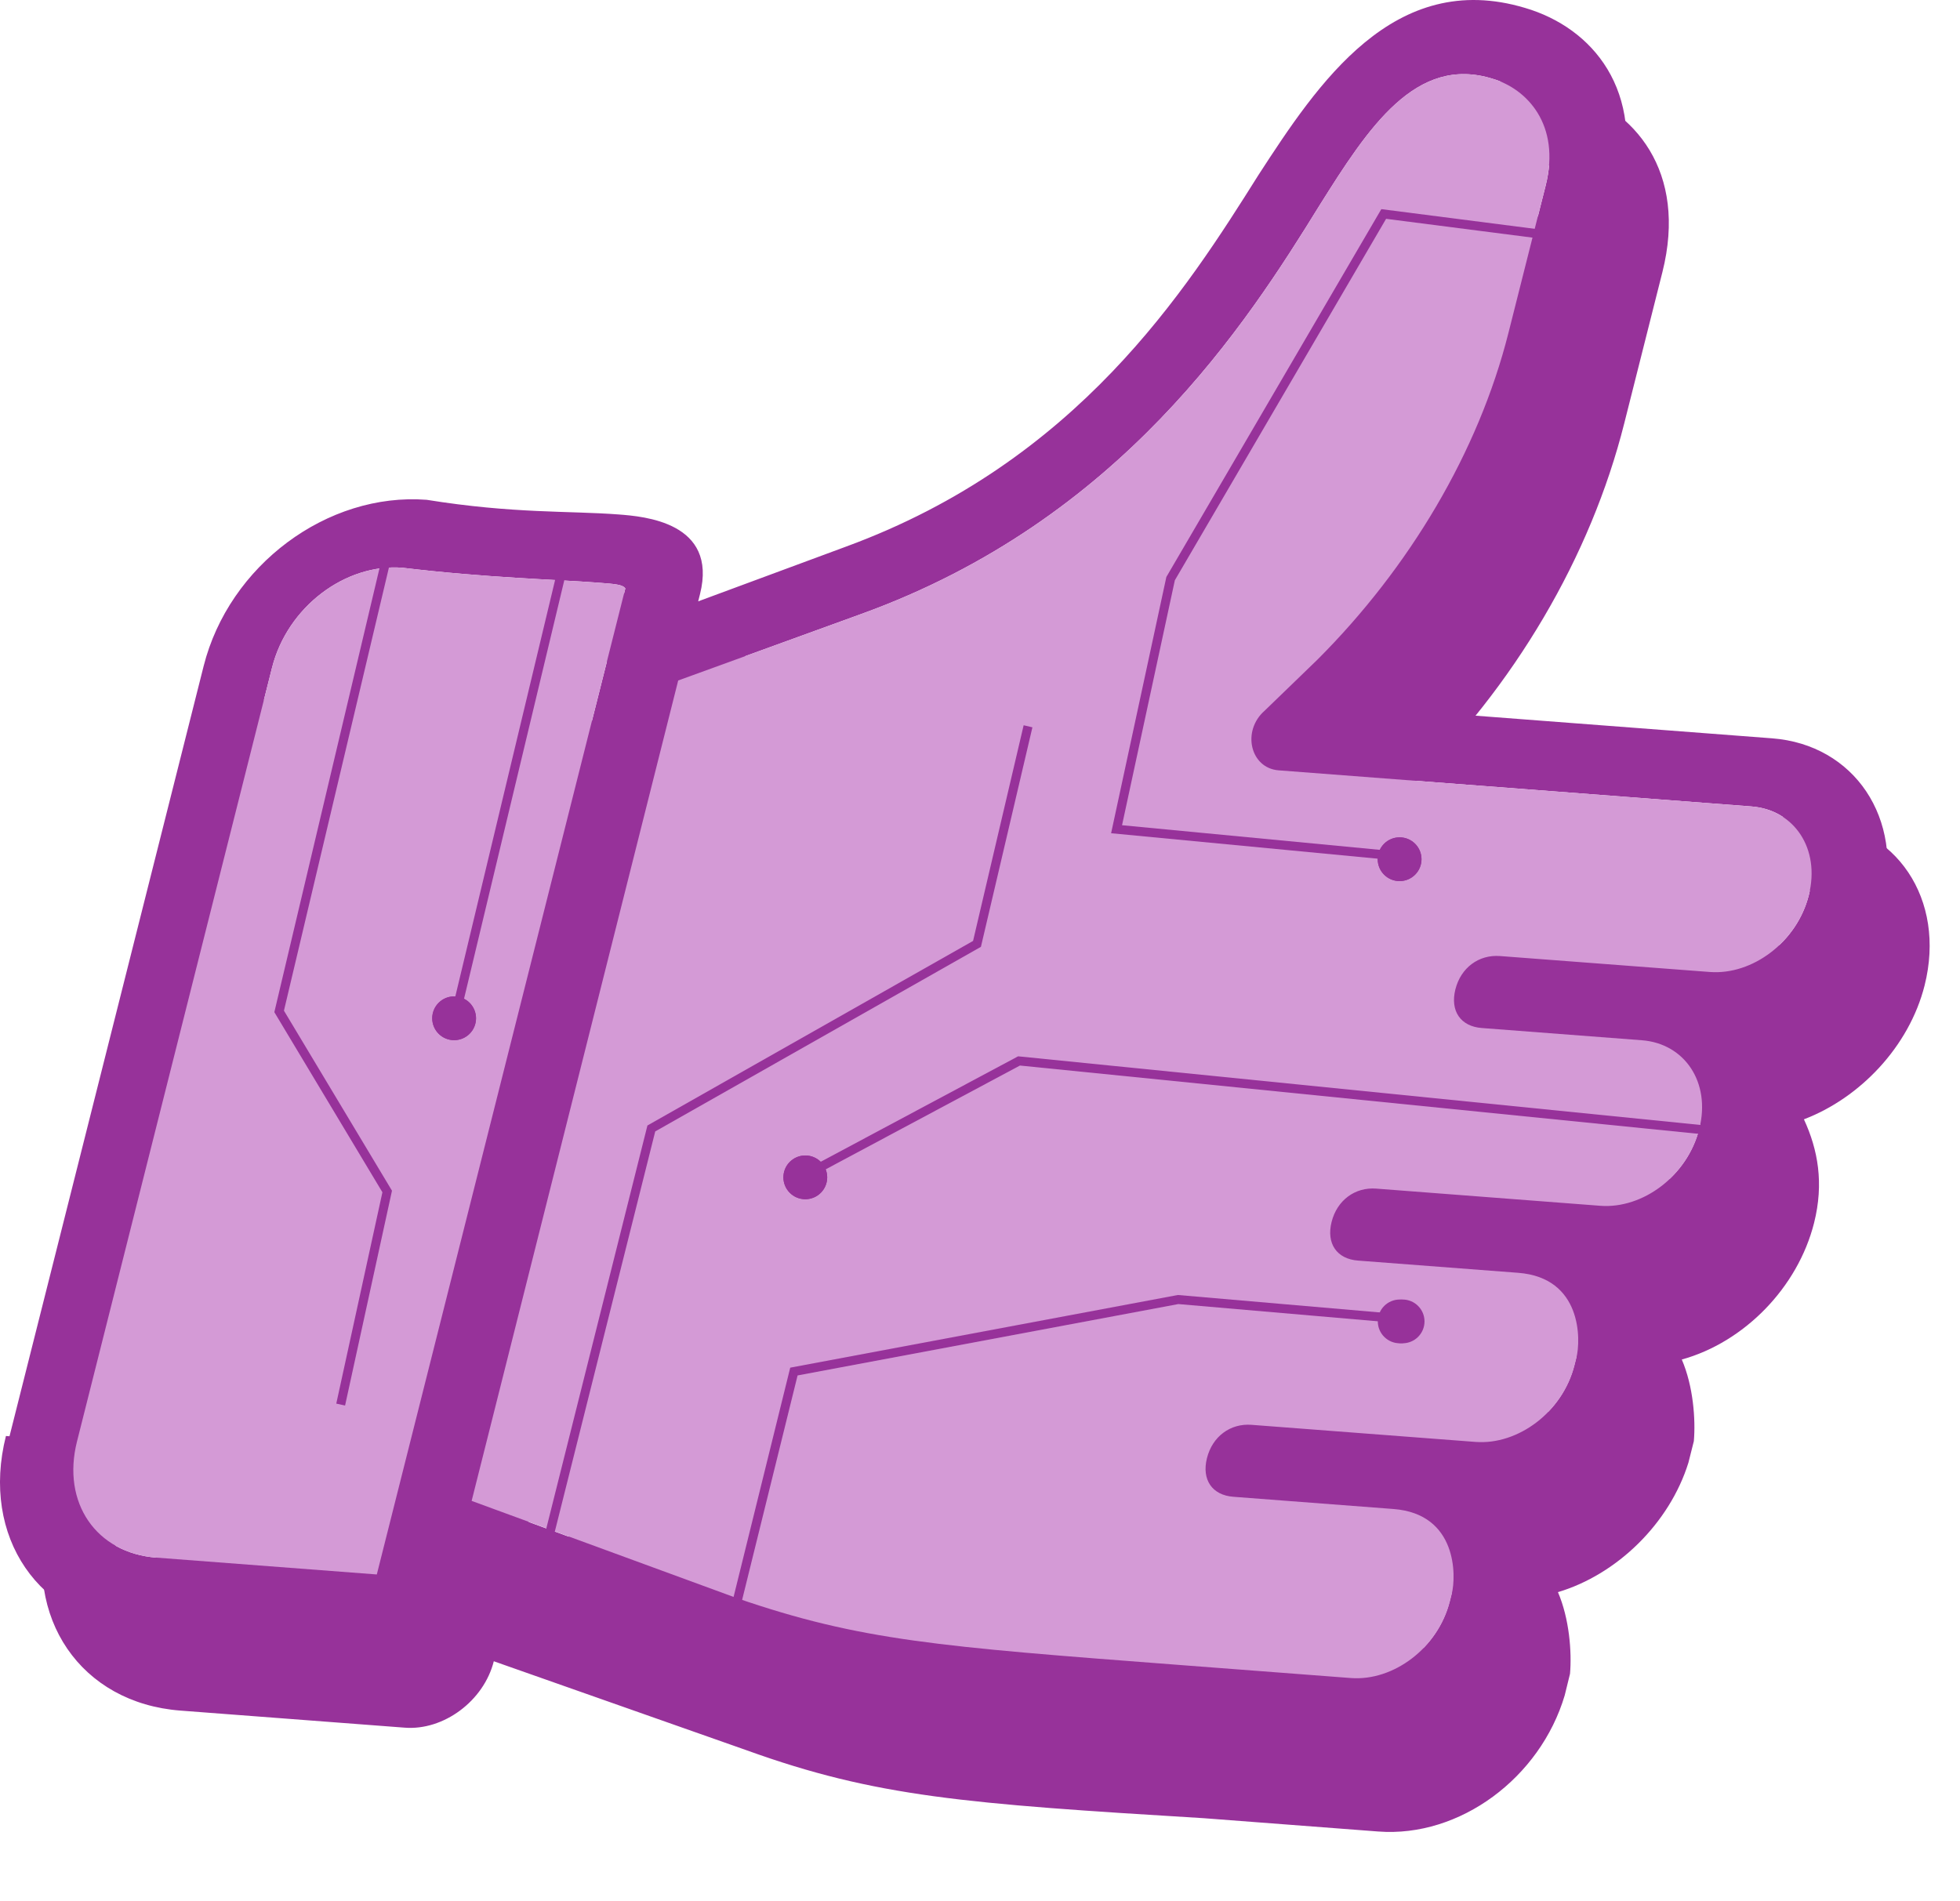
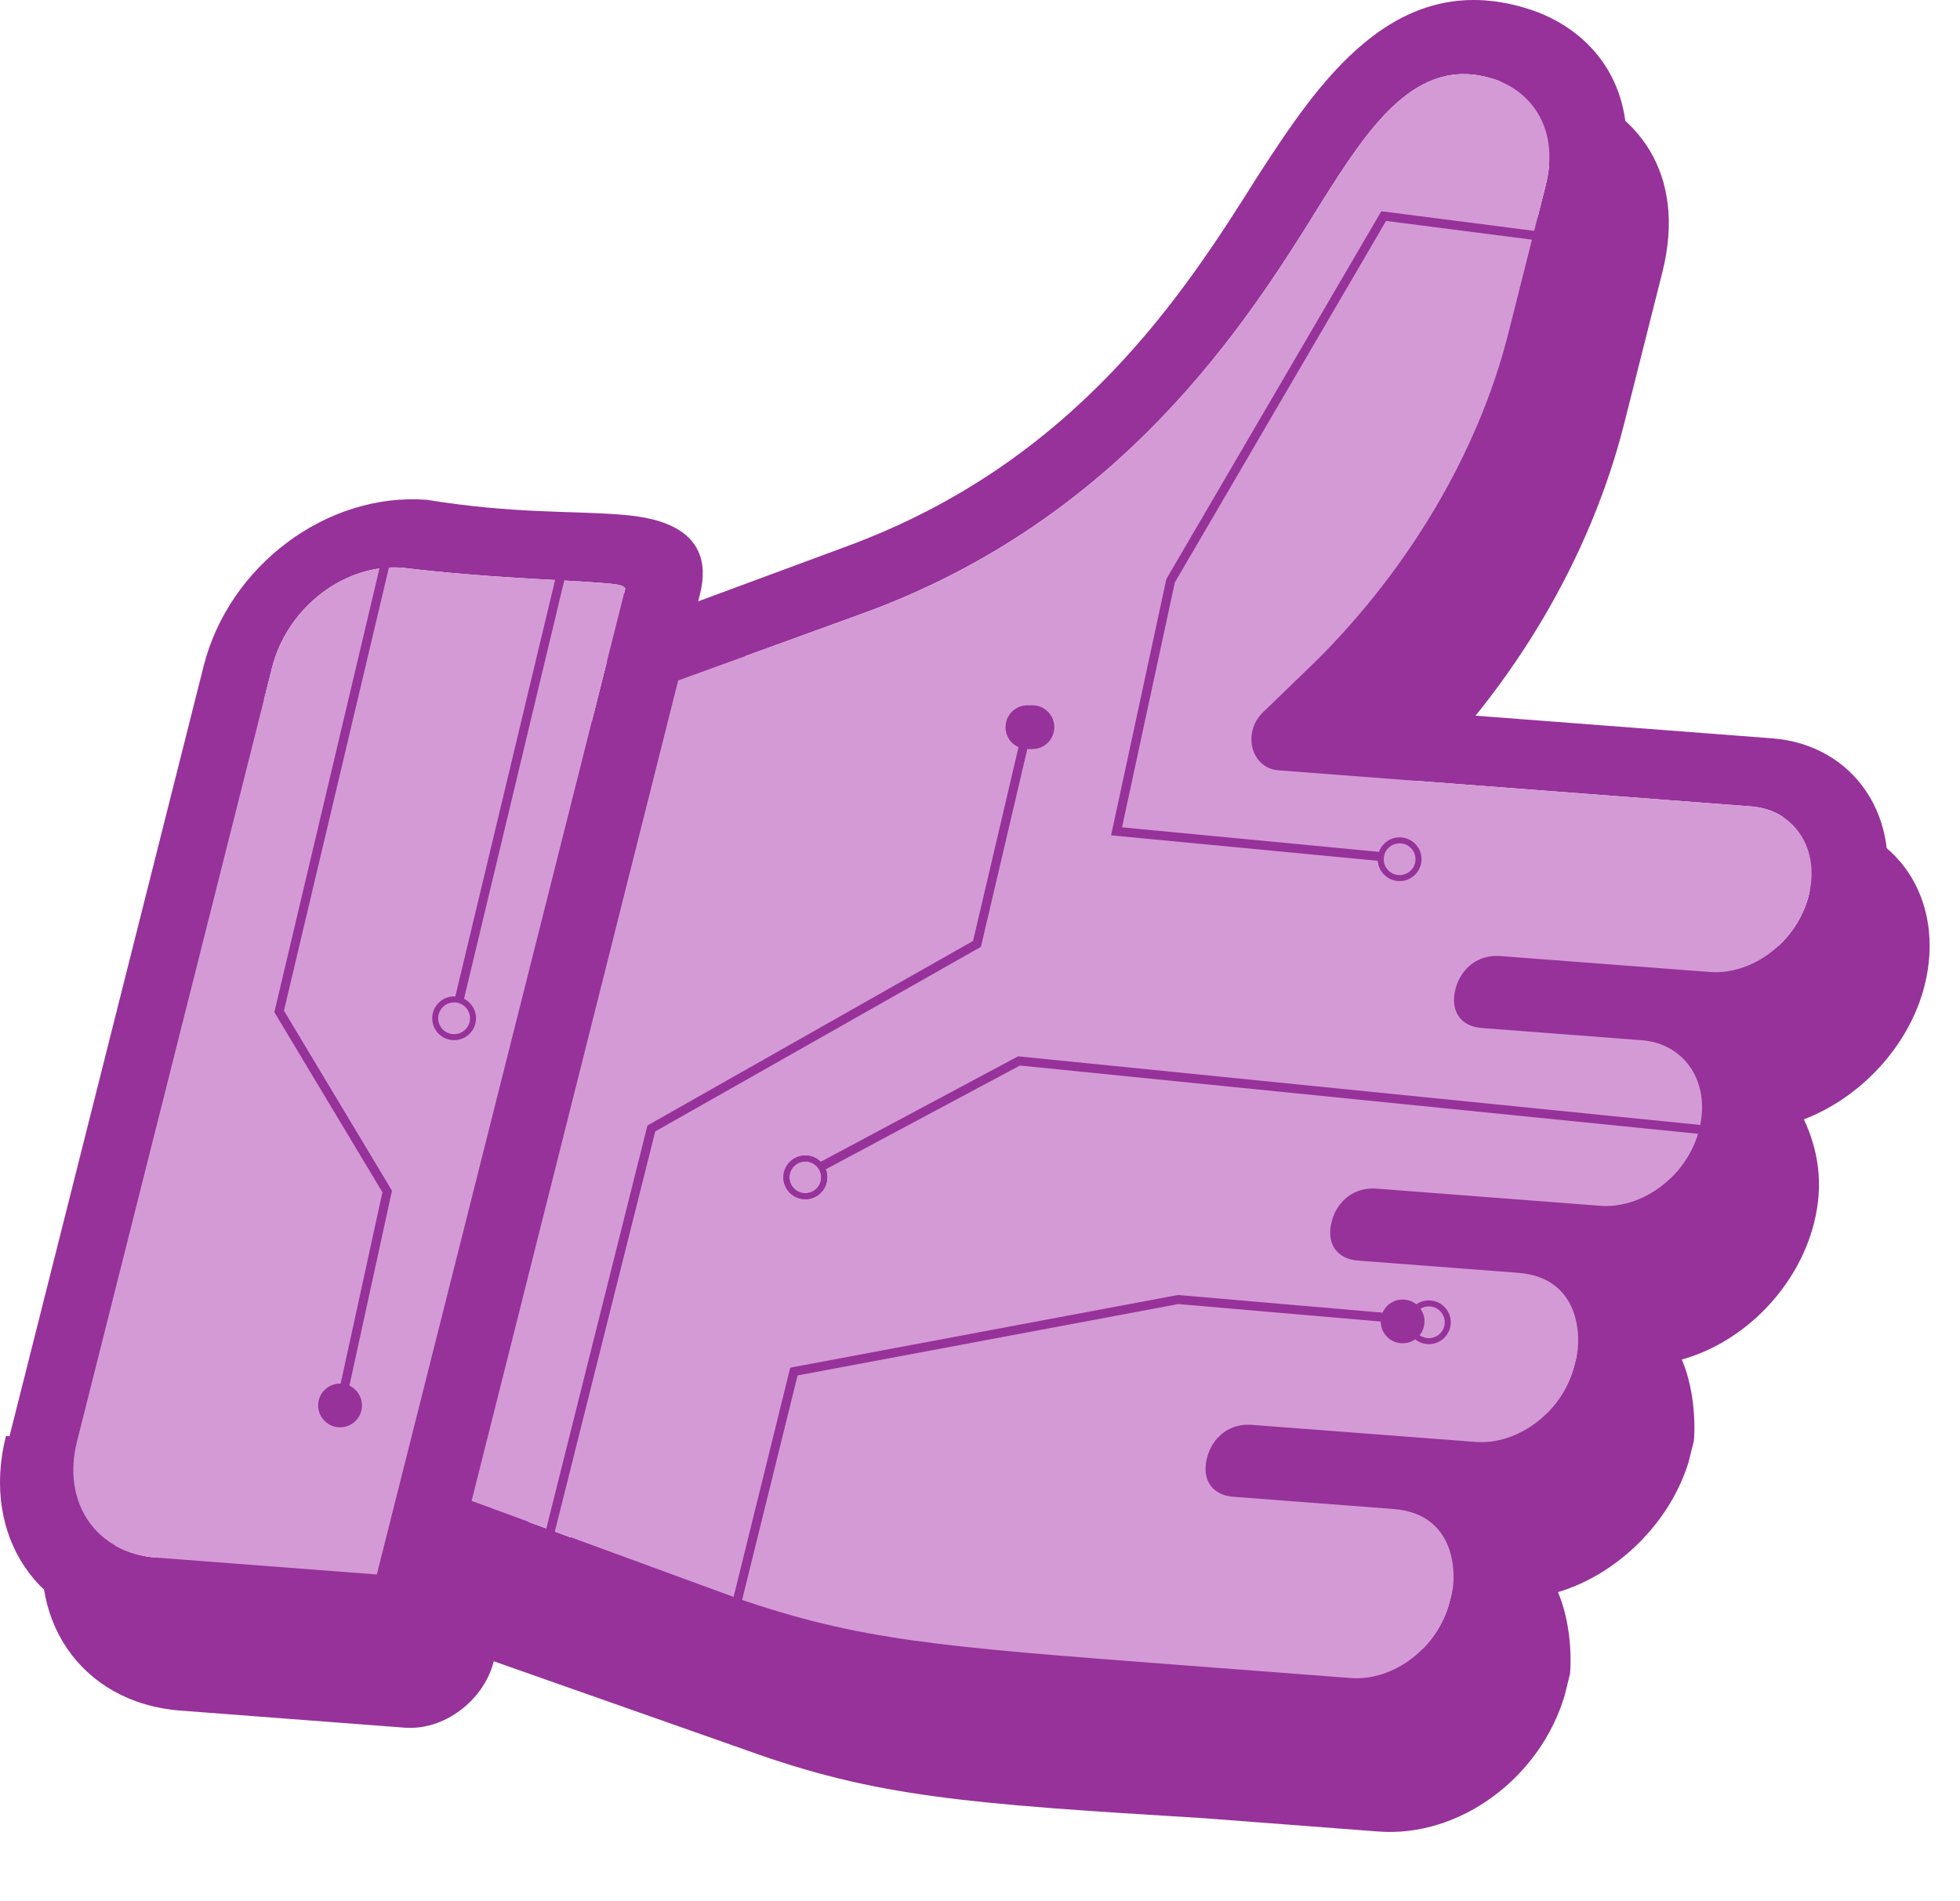
- <svg xmlns="http://www.w3.org/2000/svg" id="eyz443s9t7ch1" viewBox="0 0 100 97" shape-rendering="geometricPrecision" text-rendering="geometricPrecision">
-   <style>#eyz443s9t7ch18_to {animation: eyz443s9t7ch18_to__to 1000ms linear infinite normal forwards}@keyframes eyz443s9t7ch18_to__to { 0% {transform: translate(-30.4746px,-7.3507px);animation-timing-function: cubic-bezier(0.55,0.085,0.68,0.53)} 30% {transform: translate(-19.35505px,-13.2342px)} 50% {transform: translate(15.859px,-9.5836px)} 100% {transform: translate(15.859px,-9.5836px)} }#eyz443s9t7ch19_to {animation: eyz443s9t7ch19_to__to 1000ms linear infinite normal forwards}@keyframes eyz443s9t7ch19_to__to { 0% {transform: translate(-0.1475px,0px)} 20% {transform: translate(-0.1475px,0px);animation-timing-function: cubic-bezier(0.55,0.085,0.68,0.53)} 30% {transform: translate(-11.20163px,-1.381766px);animation-timing-function: cubic-bezier(0.55,0.085,0.68,0.53)} 50% {transform: translate(-30.96089px,2.625357px);animation-timing-function: cubic-bezier(0.55,0.085,0.68,0.53)} 70% {transform: translate(-34.13895px,15.75214px)} 100% {transform: translate(-34.13895px,15.75214px)} }#eyz443s9t7ch20_to {animation: eyz443s9t7ch20_to__to 1000ms linear infinite normal forwards}@keyframes eyz443s9t7ch20_to__to { 0% {transform: translate(-0.1529px,-23.5834px)} 10% {transform: translate(-0.1529px,-23.5834px);animation-timing-function: cubic-bezier(0.55,0.085,0.68,0.53)} 20% {transform: translate(-14.87225px,-25.8163px)} 30% {transform: translate(-11.82033px,-37.4195px)} 50% {transform: translate(-1.042549px,-56.48788px)} 60% {transform: translate(6.833519px,-55.24429px)} 100% {transform: translate(6.833519px,-55.24429px)} }#eyz443s9t7ch21_to {animation: eyz443s9t7ch21_to__to 1000ms linear infinite normal forwards}@keyframes eyz443s9t7ch21_to__to { 0% {transform: translate(-48.3917px,-15.4671px);animation-timing-function: cubic-bezier(0.55,0.085,0.68,0.53)} 50% {transform: translate(-42.7954px,-37.4195px)} 100% {transform: translate(-42.7954px,-37.4195px)} }</style>
-   <path id="eyz443s9t7ch2" d="M80.225,56.067C79.139,55.984,78.226,56.663,77.948,57.765C77.67,58.867,78.211,59.663,79.305,59.74L87.465,60.364C89.636,60.529,90.993,62.504,90.391,64.891C89.788,67.277,87.513,68.976,85.337,68.81L73.907,67.939C72.821,67.856,71.907,68.535,71.63,69.637C71.353,70.739,71.892,71.535,72.987,71.612L81.147,72.234C84.412,72.484,84.352,75.66,84.12,76.579L84.028,76.947C83.425,79.332,81.15,81.031,78.972,80.864L67.548,79.992C66.462,79.908,65.549,80.587,65.273,81.689C64.996,82.791,65.534,83.587,66.629,83.664L74.79,84.288C78.054,84.537,77.993,87.715,77.762,88.625L77.669,88.992C77.068,91.379,74.791,93.076,72.615,92.911L63.73,92.233C51.58,91.305,47.585,91.001,41.294,88.836L27.75,83.877L38.296,42.01L47.657,38.607C60.878,33.816,67.278,23.823,71.029,17.746C73.498,13.815,75.921,10.073,79.861,11.309C81.582,11.815,83.341,13.634,82.554,16.755L80.655,24.283C79.127,30.343,75.607,36.25,70.912,40.946L68.222,43.542C67.039,44.575,67.481,46.479,68.933,46.59L93.052,48.432C95.223,48.599,96.58,50.574,95.977,52.962C95.375,55.35,93.1,57.046,90.924,56.879L80.225,56.067Z" transform="matrix(1 0 0 1 -0.1021 -0.03656791)" fill="rgb(151,50,154)" stroke="none" stroke-width="1" />
-   <path id="eyz443s9t7ch3" d="M24.223,36.257C28.529,36.772,32.02,36.852,34.196,37.018C35.103,37.087,35.467,37.116,35.601,37.312L22.922,87.625L22.741,87.61L11.673,86.765C8.592,86.529,6.834,83.964,7.621,80.842L17.575,41.364C18.356,38.241,21.317,36.036,24.223,36.257Z" fill="rgb(151,50,154)" stroke="none" stroke-width="1" />
-   <path id="eyz443s9t7ch4" d="M21.37,84.47L34.05,34.152C33.914,33.956,33.552,33.927,32.645,33.858C30.474,33.691,26.977,33.611,22.671,33.096C19.769,32.876,16.809,35.081,16.024,38.204L6.074,77.688C5.287,80.805,7.045,83.38,10.126,83.611L21.19,84.455L21.37,84.47ZM82.869,21.604C81.159,28.397,77.269,35.023,71.891,40.23L92.566,41.809C96.736,42.127,99.304,45.875,98.193,50.286C97.406,53.403,94.899,56.023,92.037,57.114C92.754,58.666,93.064,60.375,92.555,62.4C91.722,65.705,88.985,68.49,85.806,69.371C86.39,70.726,86.516,72.419,86.421,73.535L86.143,74.637C85.174,77.746,82.487,80.347,79.487,81.24C80.07,82.596,80.198,84.29,80.103,85.405L79.832,86.507C78.585,90.709,74.488,93.772,70.317,93.454L61.431,92.776C49.234,92.032,44.7,91.692,38.096,89.31L25.194,84.767C24.685,86.788,22.635,88.315,20.642,88.155L9.201,87.284C4.123,86.895,1.151,82.551,2.447,77.411L2.629,77.425L12.533,38.129C13.829,32.987,18.836,29.253,23.914,29.64C28.355,30.353,31.168,30.195,33.708,30.388C34.977,30.485,38.786,30.776,37.86,34.448L37.767,34.815L45.311,32.023C57.125,27.686,62.656,18.937,66.36,13.047C69.376,8.411,73.26,2.531,79.962,4.54C83.404,5.551,86.11,8.752,84.815,13.892L82.869,21.604ZM65.993,76.836L77.418,77.708C79.589,77.875,81.871,76.176,82.473,73.791L82.565,73.424C82.797,72.505,82.857,69.328,79.593,69.078L71.432,68.456C70.347,68.372,69.804,67.583,70.076,66.481C70.347,65.379,71.264,64.7,72.352,64.783L83.777,65.656C85.948,65.821,88.23,64.124,88.831,61.736C89.432,59.348,88.082,57.374,85.906,57.209L77.757,56.586C76.672,56.503,76.129,55.713,76.401,54.611C76.672,53.509,77.589,52.83,78.677,52.912L89.376,53.726C91.547,53.892,93.829,52.194,94.43,49.809C95.031,47.423,93.681,45.446,91.505,45.279L67.385,43.441C65.934,43.33,65.486,41.425,66.674,40.393L69.365,37.792C74.059,33.095,77.58,27.188,79.107,21.128L81.007,13.601C81.793,10.483,80.034,8.66,78.314,8.155C74.379,6.918,71.951,10.663,69.481,14.591C65.733,20.669,59.333,30.661,46.11,35.452L36.748,38.856L26.203,80.722L39.739,85.686C46.034,87.854,50.024,88.154,62.174,89.082L71.059,89.76C73.23,89.925,75.512,88.228,76.113,85.842L76.207,85.474C76.437,84.558,76.498,81.38,73.234,81.137L65.068,80.507C63.983,80.424,63.44,79.634,63.711,78.532C63.983,77.43,64.905,76.752,65.993,76.836Z" fill="rgb(151,50,154)" stroke="none" stroke-width="1" />
-   <path id="eyz443s9t7ch5" d="M96.049,46.152C95.262,49.27,92.754,51.89,89.891,52.982C90.609,54.534,90.918,56.242,90.409,58.268C89.576,61.569,86.84,64.354,83.661,65.228C84.245,66.584,84.371,68.278,84.276,69.393L84.004,70.495C83.036,73.602,80.341,76.203,77.35,77.096C77.933,78.451,78.059,80.145,77.964,81.261L77.677,82.368C76.43,86.578,72.333,89.635,68.162,89.316L59.275,88.638C47.079,87.893,42.547,87.547,35.939,85.171L23.035,80.631C22.526,82.649,20.477,84.178,18.484,84.019L7.057,83.146C1.979,82.759,-0.993,78.415,0.303,73.272L0.485,73.286L10.389,33.99C11.684,28.851,16.692,25.115,21.77,25.503C26.21,26.217,29.024,26.057,31.564,26.251C32.833,26.349,36.639,26.639,35.714,30.317L35.622,30.684L43.166,27.891C54.981,23.554,60.513,14.803,64.216,8.915C67.23,4.275,71.113,-1.604,77.812,0.405C81.254,1.417,83.961,4.619,82.665,9.757L80.722,17.469C79.01,24.264,75.122,30.888,69.744,36.095L90.419,37.674C94.592,37.994,97.159,41.746,96.049,46.152ZM92.286,45.679C92.887,43.291,91.537,41.316,89.359,41.15L65.24,39.307C63.79,39.196,63.341,37.292,64.529,36.261L67.219,33.658C71.913,28.965,75.434,23.055,76.962,16.996L78.861,9.467C79.648,6.35,77.888,4.528,76.167,4.023C72.232,2.785,69.805,6.53,67.337,10.459C63.585,16.535,57.191,26.527,43.962,31.322L34.6,34.722L24.051,76.589L37.588,81.552C43.883,83.721,47.873,84.023,60.023,84.95L68.908,85.628C71.079,85.795,73.361,84.097,73.963,81.708L74.056,81.341C74.286,80.425,74.349,77.246,71.083,77.004L62.924,76.38C61.839,76.298,61.296,75.507,61.567,74.405C61.839,73.303,62.756,72.624,63.844,72.709L75.269,73.58C77.439,73.747,79.721,72.048,80.322,69.663L80.415,69.296C80.647,68.378,80.708,65.2,77.443,64.952L69.283,64.328C68.198,64.244,67.655,63.455,67.926,62.353C68.198,61.251,69.13,60.567,70.215,60.65L81.64,61.522C83.81,61.689,86.092,59.991,86.693,57.604C87.294,55.217,85.945,53.241,83.768,53.076L75.608,52.452C74.522,52.369,73.98,51.579,74.251,50.477C74.522,49.375,75.44,48.696,76.528,48.779L87.228,49.592C89.408,49.763,91.683,48.065,92.286,45.679ZM19.225,80.338L31.905,30.026C31.769,29.828,31.408,29.799,30.499,29.73C28.328,29.565,24.832,29.486,20.526,28.969C17.624,28.748,14.664,30.956,13.878,34.076L3.928,73.554C3.143,76.672,4.9,79.247,7.981,79.479L19.044,80.324L19.225,80.338Z" fill="rgb(151,50,154)" stroke="none" stroke-width="1" />
-   <path id="eyz443s9t7ch6" d="M89.359,41.15C91.53,41.316,92.887,43.291,92.286,45.679C91.685,48.067,89.408,49.763,87.232,49.596L76.532,48.783C75.447,48.7,74.533,49.38,74.255,50.481C73.977,51.583,74.519,52.379,75.612,52.456L83.772,53.08C85.943,53.245,87.3,55.22,86.698,57.608C86.095,59.996,83.82,61.693,81.644,61.526L70.215,60.65C69.13,60.567,68.217,61.246,67.939,62.348C67.66,63.45,68.202,64.245,69.295,64.323L77.456,64.946C80.72,65.194,80.659,68.373,80.427,69.29L80.335,69.657C79.734,72.043,77.457,73.741,75.281,73.575L63.856,72.703C62.771,72.619,61.858,73.298,61.58,74.4C61.302,75.502,61.843,76.298,62.936,76.375L71.096,76.998C74.361,77.248,74.299,80.426,74.068,81.336L73.976,81.703C73.373,84.091,71.097,85.789,68.921,85.623L60.036,84.945C47.885,84.018,43.891,83.713,37.6,81.547L24.063,76.584L34.602,34.722L43.963,31.322C57.191,26.527,63.585,16.536,67.335,10.459C69.803,6.529,72.226,2.785,76.164,4.023C77.886,4.528,79.645,6.347,78.859,9.467L76.959,16.996C75.431,23.055,71.911,28.965,67.217,33.658L64.526,36.261C63.343,37.292,63.787,39.196,65.237,39.307L89.359,41.15Z" fill="rgb(212,154,214)" stroke="none" stroke-width="1" />
-   <path id="eyz443s9t7ch7" d="M31.904,30.026L19.225,80.338L19.044,80.324L7.98,79.479C4.899,79.244,3.142,76.676,3.928,73.554L13.877,34.076C14.664,30.958,17.624,28.748,20.524,28.968C24.831,29.486,28.321,29.565,30.497,29.73C31.413,29.799,31.77,29.828,31.904,30.026Z" fill="rgb(212,154,214)" stroke="none" stroke-width="1" />
-   <path id="eyz443s9t7ch8" d="M19.532,28.278L19.979,28.384L14.487,51.57L19.999,60.756L17.606,71.718L17.157,71.62L19.511,60.836L13.997,51.646L19.532,28.278Z" clip-rule="evenodd" fill="rgb(151,50,154)" fill-rule="evenodd" stroke="none" stroke-width="1" />
-   <path id="eyz443s9t7ch9" d="M23.207,50.942L28.49,28.89L28.937,28.997L23.654,51.049L23.207,50.942Z" clip-rule="evenodd" fill="rgb(151,50,154)" fill-rule="evenodd" stroke="none" stroke-width="1" />
-   <path id="eyz443s9t7ch10" d="M52.674,37.112L50.047,48.313L33.43,57.732L28.094,78.999L27.648,78.887L33.032,57.429L49.646,48.012L52.227,37.007L52.674,37.112Z" clip-rule="evenodd" fill="rgb(151,50,154)" fill-rule="evenodd" stroke="none" stroke-width="1" />
-   <path id="eyz443s9t7ch11" d="M70.476,10.779L78.973,11.87L78.914,12.326L70.719,11.273L59.941,29.717L57.247,42.215L70.619,43.493L70.576,43.95L56.689,42.624L59.508,29.548L70.476,10.779Z" transform="matrix(1 0 0 1 0 -0.10765)" clip-rule="evenodd" fill="rgb(151,50,154)" fill-rule="evenodd" stroke="none" stroke-width="1" />
-   <path id="eyz443s9t7ch12" d="M51.944,53.899L88.538,57.581L88.492,58.039L52.038,54.37L42.069,59.697L41.852,59.292L51.944,53.899Z" clip-rule="evenodd" fill="rgb(151,50,154)" fill-rule="evenodd" stroke="none" stroke-width="1" />
-   <path id="eyz443s9t7ch13" d="M60.096,66.078L72.531,67.153L72.492,67.61L60.119,66.541L40.693,70.183L37.512,83.057L37.066,82.947L40.318,69.786L60.096,66.078Z" clip-rule="evenodd" fill="rgb(151,50,154)" fill-rule="evenodd" stroke="none" stroke-width="1" />
-   <path id="eyz443s9t7ch14" d="M72.679,67.426C72.679,68.042,72.178,68.542,71.561,68.542C70.944,68.542,70.444,68.042,70.444,67.426C70.444,66.809,70.944,66.309,71.561,66.309C72.178,66.309,72.679,66.809,72.679,67.426Z" fill="rgb(151,50,154)" stroke="none" stroke-width="1" />
-   <path id="eyz443s9t7ch15" d="M23.17,52.769C23.618,52.769,23.981,52.406,23.981,51.959C23.981,51.511,23.618,51.148,23.17,51.148C22.721,51.148,22.358,51.511,22.358,51.959C22.358,52.406,22.721,52.769,23.17,52.769ZM23.17,53.075C23.787,53.075,24.287,52.575,24.287,51.959C24.287,51.342,23.787,50.842,23.17,50.842C22.552,50.842,22.052,51.342,22.052,51.959C22.052,52.575,22.552,53.075,23.17,53.075Z" clip-rule="evenodd" fill="rgb(151,50,154)" fill-rule="evenodd" stroke="none" stroke-width="1" />
-   <path id="eyz443s9t7ch16" d="M41.087,60.885C41.535,60.885,41.898,60.522,41.898,60.075C41.898,59.628,41.535,59.265,41.087,59.265C40.638,59.265,40.276,59.628,40.276,60.075C40.276,60.522,40.638,60.885,41.087,60.885ZM41.087,61.191C41.704,61.191,42.204,60.692,42.204,60.075C42.204,59.459,41.704,58.959,41.087,58.959C40.469,58.959,39.969,59.459,39.969,60.075C39.969,60.692,40.469,61.191,41.087,61.191Z" clip-rule="evenodd" fill="rgb(151,50,154)" fill-rule="evenodd" stroke="none" stroke-width="1" />
-   <path id="eyz443s9t7ch17" d="M71.408,44.653C71.857,44.653,72.219,44.289,72.219,43.842C72.219,43.395,71.857,43.032,71.408,43.032C70.96,43.032,70.597,43.395,70.597,43.842C70.597,44.289,70.96,44.653,71.408,44.653ZM71.408,44.959C72.025,44.959,72.526,44.459,72.526,43.842C72.526,43.226,72.025,42.726,71.408,42.726C70.791,42.726,70.291,43.226,70.291,43.842C70.291,44.459,70.791,44.959,71.408,44.959Z" clip-rule="evenodd" fill="rgb(151,50,154)" fill-rule="evenodd" stroke="none" stroke-width="1" />
-   <g id="eyz443s9t7ch18_to" transform="translate(-30.4746,-7.3507)">
-     <path id="eyz443s9t7ch18" d="M72.679,67.426C72.679,68.042,72.178,68.542,71.561,68.542C70.944,68.542,70.444,68.042,70.444,67.426C70.444,66.809,70.944,66.309,71.561,66.309C72.178,66.309,72.679,66.809,72.679,67.426Z" transform="translate(0,0)" fill="rgb(151,50,154)" stroke="none" stroke-width="1" />
+ <svg xmlns="http://www.w3.org/2000/svg" id="ekpu3k1lkd0s1" viewBox="0 0 100 97" shape-rendering="geometricPrecision" text-rendering="geometricPrecision">
+   <style>#ekpu3k1lkd0s14_to {animation: ekpu3k1lkd0s14_to__to 3000ms linear infinite normal forwards}@keyframes ekpu3k1lkd0s14_to__to { 0% {transform: translate(71.56175px,67.42575px)} 16.667% {transform: translate(59.36276px,66.0778px)} 43.333% {transform: translate(40.1611px,70.60175px)} 76.667% {transform: translate(38.18385px,80.338px)} 100% {transform: translate(38.18385px,80.50574px)} }#ekpu3k1lkd0s15_to {animation: ekpu3k1lkd0s15_to__to 3000ms linear infinite normal forwards}@keyframes ekpu3k1lkd0s15_to__to { 0% {transform: translate(52.41915px,37.10415px)} 33.333% {transform: translate(50px,47.68906px)} 63.333% {transform: translate(33.02175px,57.84225px)} 100% {transform: translate(27.81975px,77.88275px)} }#ekpu3k1lkd0s16_to {animation: ekpu3k1lkd0s16_to__to 3000ms linear infinite normal forwards}@keyframes ekpu3k1lkd0s16_to__to { 0% {transform: translate(17.3498px,71.71365px);animation-timing-function: cubic-bezier(0.42,0,0.58,1)} 33.333% {transform: translate(19.999px,60.07515px)} 63.333% {transform: translate(13.9971px,51.95865px)} 100% {transform: translate(19.999px,29.39425px)} }</style>
+   <path id="ekpu3k1lkd0s2" d="M80.224,56.067C79.139,55.984,78.226,56.663,77.948,57.765C77.67,58.867,78.211,59.663,79.304,59.74L87.465,60.364C89.636,60.529,90.992,62.504,90.39,64.891C89.788,67.277,87.512,68.976,85.336,68.81L73.906,67.939C72.821,67.856,71.906,68.535,71.63,69.637C71.353,70.739,71.891,71.535,72.986,71.612L81.147,72.234C84.411,72.484,84.351,75.66,84.119,76.579L84.027,76.947C83.425,79.332,81.15,81.031,78.972,80.864L67.547,79.992C66.462,79.908,65.549,80.587,65.272,81.689C64.995,82.791,65.534,83.587,66.629,83.664L74.789,84.288C78.054,84.537,77.993,87.715,77.762,88.625L77.668,88.992C77.067,91.379,74.791,93.076,72.615,92.911L63.73,92.233C51.579,91.305,47.585,91.001,41.294,88.836L27.75,83.877L38.296,42.01L47.657,38.607C60.878,33.815,67.277,23.823,71.029,17.746C73.498,13.815,75.921,10.073,79.861,11.309C81.581,11.815,83.341,13.634,82.554,16.755L80.654,24.283C79.127,30.343,75.606,36.25,70.912,40.946L68.222,43.542C67.038,44.575,67.481,46.479,68.933,46.59L93.052,48.432C95.222,48.599,96.579,50.574,95.977,52.962C95.374,55.35,93.099,57.046,90.923,56.879L80.224,56.067Z" fill="rgb(151,50,154)" stroke="none" stroke-width="1" />
+   <path id="ekpu3k1lkd0s3" d="M24.223,36.257C28.529,36.772,32.02,36.852,34.196,37.018C35.103,37.087,35.467,37.116,35.601,37.312L22.922,87.625L22.741,87.61L11.673,86.765C8.592,86.529,6.834,83.964,7.621,80.842L17.575,41.364C18.356,38.241,21.317,36.036,24.223,36.257Z" fill="rgb(151,50,154)" stroke="none" stroke-width="1" />
+   <path id="ekpu3k1lkd0s4" d="M21.37,84.47L34.05,34.152C33.914,33.956,33.552,33.927,32.644,33.858C30.473,33.691,26.977,33.611,22.671,33.096C19.769,32.876,16.809,35.081,16.023,38.204L6.073,77.688C5.286,80.805,7.045,83.38,10.126,83.611L21.189,84.455L21.37,84.47ZM82.869,21.604C81.158,28.397,77.268,35.023,71.89,40.23L92.565,41.809C96.736,42.127,99.304,45.875,98.193,50.286C97.406,53.403,94.899,56.023,92.036,57.114C92.754,58.666,93.063,60.375,92.554,62.4C91.721,65.705,88.985,68.49,85.806,69.371C86.389,70.726,86.516,72.419,86.421,73.535L86.142,74.637C85.174,77.746,82.486,80.347,79.487,81.24C80.07,82.596,80.198,84.29,80.103,85.405L79.831,86.507C78.584,90.709,74.487,93.772,70.317,93.454L61.43,92.776C49.234,92.032,44.7,91.692,38.095,89.31L25.193,84.767C24.684,86.788,22.634,88.315,20.641,88.155L9.2,87.284C4.122,86.895,1.151,82.551,2.447,77.411L2.628,77.425L12.532,38.129C13.828,32.987,18.835,29.253,23.914,29.64C28.354,30.353,31.168,30.195,33.708,30.388C34.976,30.485,38.786,30.776,37.859,34.448L37.767,34.815L45.31,32.023C57.124,27.686,62.655,18.937,66.359,13.047C69.375,8.411,73.259,2.531,79.961,4.54C83.403,5.551,86.11,8.752,84.814,13.892L82.869,21.604ZM65.993,76.836L77.418,77.708C79.588,77.875,81.87,76.176,82.473,73.791L82.565,73.424C82.797,72.505,82.857,69.328,79.592,69.078L71.432,68.456C70.347,68.372,69.804,67.583,70.075,66.481C70.347,65.379,71.264,64.7,72.352,64.783L83.776,65.656C85.947,65.821,88.229,64.124,88.83,61.736C89.431,59.348,88.081,57.374,85.905,57.209L77.757,56.586C76.671,56.503,76.129,55.713,76.4,54.611C76.671,53.509,77.589,52.83,78.677,52.912L89.376,53.726C91.546,53.892,93.828,52.194,94.429,49.809C95.03,47.423,93.68,45.446,91.504,45.279L67.385,43.441C65.933,43.33,65.486,41.425,66.674,40.393L69.364,37.792C74.058,33.095,77.579,27.188,79.107,21.128L81.006,13.601C81.793,10.483,80.033,8.66,78.313,8.155C74.379,6.918,71.95,10.663,69.481,14.591C65.732,20.669,59.333,30.661,46.109,35.452L36.748,38.856L26.202,80.722L39.738,85.686C46.033,87.854,50.023,88.154,62.174,89.082L71.059,89.76C73.23,89.925,75.511,88.228,76.112,85.842L76.206,85.474C76.437,84.558,76.498,81.38,73.234,81.137L65.068,80.507C63.982,80.424,63.44,79.634,63.711,78.532C63.982,77.43,64.905,76.752,65.993,76.836Z" fill="rgb(151,50,154)" stroke="none" stroke-width="1" />
+   <path id="ekpu3k1lkd0s5" d="M96.049,46.152C95.262,49.27,92.754,51.89,89.891,52.982C90.609,54.534,90.918,56.242,90.409,58.268C89.576,61.569,86.84,64.354,83.661,65.228C84.245,66.584,84.371,68.278,84.276,69.393L84.004,70.495C83.036,73.602,80.341,76.203,77.35,77.096C77.933,78.451,78.059,80.145,77.964,81.261L77.677,82.368C76.43,86.578,72.333,89.635,68.162,89.316L59.275,88.638C47.079,87.893,42.547,87.547,35.939,85.171L23.035,80.631C22.526,82.649,20.477,84.178,18.484,84.019L7.057,83.146C1.979,82.759,-0.993,78.415,0.303,73.272L0.485,73.286L10.389,33.99C11.684,28.851,16.692,25.115,21.77,25.503C26.21,26.217,29.024,26.057,31.564,26.251C32.833,26.349,36.639,26.639,35.714,30.317L35.622,30.684L43.166,27.891C54.981,23.554,60.513,14.803,64.216,8.915C67.23,4.275,71.113,-1.604,77.812,0.405C81.254,1.417,83.961,4.619,82.665,9.757L80.722,17.469C79.01,24.264,75.122,30.888,69.744,36.095L90.419,37.674C94.592,37.994,97.159,41.746,96.049,46.152ZM92.286,45.679C92.887,43.291,91.537,41.316,89.359,41.15L65.24,39.307C63.79,39.196,63.341,37.292,64.529,36.261L67.219,33.658C71.913,28.965,75.434,23.055,76.962,16.996L78.861,9.467C79.648,6.35,77.888,4.528,76.167,4.023C72.232,2.785,69.805,6.53,67.337,10.459C63.585,16.535,57.191,26.527,43.962,31.322L34.6,34.722L24.051,76.589L37.588,81.552C43.883,83.721,47.873,84.023,60.023,84.95L68.908,85.628C71.079,85.795,73.361,84.097,73.963,81.708L74.056,81.341C74.286,80.425,74.349,77.246,71.083,77.004L62.924,76.38C61.839,76.298,61.296,75.507,61.567,74.405C61.839,73.303,62.756,72.624,63.844,72.709L75.269,73.58C77.439,73.747,79.721,72.048,80.322,69.663L80.415,69.296C80.647,68.378,80.708,65.2,77.443,64.952L69.283,64.328C68.198,64.244,67.655,63.455,67.926,62.353C68.198,61.251,69.13,60.567,70.215,60.65L81.64,61.522C83.81,61.689,86.092,59.991,86.693,57.604C87.294,55.217,85.945,53.241,83.768,53.076L75.608,52.452C74.522,52.369,73.98,51.579,74.251,50.477C74.522,49.375,75.44,48.696,76.528,48.779L87.228,49.592C89.408,49.763,91.683,48.065,92.286,45.679ZM19.225,80.338L31.905,30.026C31.769,29.828,31.408,29.799,30.499,29.73C28.328,29.565,24.832,29.486,20.526,28.969C17.624,28.748,14.664,30.956,13.878,34.076L3.928,73.554C3.143,76.672,4.9,79.247,7.981,79.479L19.044,80.324L19.225,80.338Z" fill="rgb(151,50,154)" stroke="none" stroke-width="1" />
+   <path id="ekpu3k1lkd0s6" d="M89.359,41.15C91.53,41.316,92.886,43.291,92.285,45.679C91.684,48.067,89.408,49.763,87.232,49.596L76.531,48.783C75.446,48.7,74.533,49.38,74.255,50.481C73.977,51.583,74.518,52.379,75.612,52.456L83.772,53.08C85.943,53.245,87.299,55.22,86.697,57.608C86.095,59.996,83.82,61.693,81.643,61.526L70.215,60.65C69.129,60.567,68.216,61.246,67.938,62.348C67.66,63.45,68.201,64.245,69.295,64.323L77.455,64.946C80.719,65.194,80.658,68.373,80.426,69.29L80.334,69.657C79.733,72.043,77.457,73.741,75.281,73.575L63.856,72.703C62.77,72.619,61.857,73.298,61.579,74.4C61.301,75.502,61.842,76.298,62.936,76.375L71.095,76.998C74.361,77.248,74.298,80.426,74.068,81.336L73.975,81.703C73.373,84.091,71.096,85.789,68.92,85.623L60.035,84.945C47.885,84.018,43.891,83.713,37.6,81.547L24.062,76.584L34.601,34.722L43.962,31.322C57.19,26.527,63.584,16.535,67.334,10.459C69.802,6.529,72.225,2.785,76.164,4.023C77.885,4.528,79.645,6.347,78.858,9.467L76.959,16.996C75.431,23.055,71.91,28.965,67.216,33.658L64.526,36.261C63.343,37.292,63.786,39.196,65.237,39.307L89.359,41.15Z" fill="rgb(212,154,214)" stroke="none" stroke-width="1" />
+   <path id="ekpu3k1lkd0s7" d="M31.904,30.026L19.225,80.338L19.044,80.324L7.98,79.479C4.899,79.244,3.142,76.676,3.928,73.554L13.877,34.076C14.664,30.958,17.624,28.748,20.524,28.968C24.831,29.486,28.321,29.565,30.497,29.73C31.413,29.799,31.77,29.828,31.904,30.026Z" fill="rgb(212,154,214)" stroke="none" stroke-width="1" />
+   <path id="ekpu3k1lkd0s8" d="M19.532,28.278L19.979,28.384L14.487,51.57L19.999,60.756L17.606,71.718L17.157,71.62L19.511,60.836L13.997,51.646L19.532,28.278Z" clip-rule="evenodd" fill="rgb(151,50,154)" fill-rule="evenodd" stroke="none" stroke-width="1" />
+   <path id="ekpu3k1lkd0s9" d="M23.207,50.942L28.49,28.89L28.937,28.997L23.654,51.049L23.207,50.942Z" clip-rule="evenodd" fill="rgb(151,50,154)" fill-rule="evenodd" stroke="none" stroke-width="1" />
+   <path id="ekpu3k1lkd0s10" d="M52.674,37.112L50.047,48.313L33.43,57.732L28.094,78.999L27.648,78.887L33.032,57.429L49.646,48.012L52.227,37.007L52.674,37.112Z" clip-rule="evenodd" fill="rgb(151,50,154)" fill-rule="evenodd" stroke="none" stroke-width="1" />
+   <path id="ekpu3k1lkd0s11" d="M70.475,10.779L78.972,11.87L78.914,12.326L70.718,11.273L59.941,29.717L57.246,42.215L70.619,43.493L70.575,43.95L56.688,42.624L59.507,29.548L70.475,10.779Z" clip-rule="evenodd" fill="rgb(151,50,154)" fill-rule="evenodd" stroke="none" stroke-width="1" />
+   <path id="ekpu3k1lkd0s12" d="M51.944,53.899L88.537,57.581L88.491,58.039L52.037,54.37L42.068,59.697L41.852,59.292L51.944,53.899Z" clip-rule="evenodd" fill="rgb(151,50,154)" fill-rule="evenodd" stroke="none" stroke-width="1" />
+   <path id="ekpu3k1lkd0s13" d="M60.096,66.078L72.531,67.153L72.492,67.61L60.119,66.541L40.693,70.183L37.512,83.057L37.066,82.947L40.318,69.786L60.096,66.078Z" clip-rule="evenodd" fill="rgb(151,50,154)" fill-rule="evenodd" stroke="none" stroke-width="1" />
+   <g id="ekpu3k1lkd0s14_to" transform="translate(71.56175,67.42575)">
+     <path id="ekpu3k1lkd0s14" d="M72.679,67.426C72.679,68.042,72.179,68.542,71.562,68.542C70.945,68.542,70.444,68.042,70.444,67.426C70.444,66.809,70.945,66.309,71.562,66.309C72.179,66.309,72.679,66.809,72.679,67.426Z" transform="translate(-71.56175,-67.42575)" fill="rgb(151,50,154)" stroke="none" stroke-width="1" />
  </g>
-   <g id="eyz443s9t7ch19_to" transform="translate(-0.1475,0)">
-     <path id="eyz443s9t7ch19" d="M72.679,67.426C72.679,68.042,72.178,68.542,71.561,68.542C70.944,68.542,70.444,68.042,70.444,67.426C70.444,66.809,70.944,66.309,71.561,66.309C72.178,66.309,72.679,66.809,72.679,67.426Z" transform="translate(0,0)" fill="rgb(151,50,154)" stroke="none" stroke-width="1" />
+   <g id="ekpu3k1lkd0s15_to" transform="translate(52.41915,37.10415)">
+     <path id="ekpu3k1lkd0s15" d="M53.536,37.104C53.536,37.721,53.036,38.221,52.419,38.221C51.802,38.221,51.302,37.721,51.302,37.104C51.302,36.488,51.802,35.988,52.419,35.988C53.036,35.988,53.536,36.488,53.536,37.104Z" transform="translate(-52.41915,-37.10415)" fill="rgb(151,50,154)" stroke="none" stroke-width="1" />
  </g>
-   <g id="eyz443s9t7ch20_to" transform="translate(-0.1529,-23.5834)">
-     <path id="eyz443s9t7ch20" d="M72.679,67.426C72.679,68.042,72.178,68.542,71.561,68.542C70.944,68.542,70.444,68.042,70.444,67.426C70.444,66.809,70.944,66.309,71.561,66.309C72.178,66.309,72.679,66.809,72.679,67.426Z" transform="translate(0,0)" fill="rgb(151,50,154)" stroke="none" stroke-width="1" />
+   <g id="ekpu3k1lkd0s16_to" transform="translate(17.3498,71.71365)">
+     <path id="ekpu3k1lkd0s16" d="M18.467,71.714C18.467,72.33,17.967,72.83,17.35,72.83C16.733,72.83,16.232,72.33,16.232,71.714C16.232,71.097,16.733,70.597,17.35,70.597C17.967,70.597,18.467,71.097,18.467,71.714Z" transform="translate(-17.3498,-71.71365)" fill="rgb(151,50,154)" stroke="none" stroke-width="1" />
  </g>
-   <g id="eyz443s9t7ch21_to" transform="translate(-48.3917,-15.4671)">
-     <path id="eyz443s9t7ch21" d="M72.679,67.426C72.679,68.042,72.178,68.542,71.561,68.542C70.944,68.542,70.444,68.042,70.444,67.426C70.444,66.809,70.944,66.309,71.561,66.309C72.178,66.309,72.679,66.809,72.679,67.426Z" transform="translate(0,0)" fill="rgb(151,50,154)" stroke="none" stroke-width="1" />
-   </g>
+   <path id="ekpu3k1lkd0s17" d="M23.169,52.769C23.617,52.769,23.98,52.406,23.98,51.959C23.98,51.511,23.617,51.148,23.169,51.148C22.721,51.148,22.358,51.511,22.358,51.959C22.358,52.406,22.721,52.769,23.169,52.769ZM23.169,53.075C23.786,53.075,24.287,52.575,24.287,51.959C24.287,51.342,23.786,50.842,23.169,50.842C22.552,50.842,22.052,51.342,22.052,51.959C22.052,52.575,22.552,53.075,23.169,53.075Z" clip-rule="evenodd" fill="rgb(151,50,154)" fill-rule="evenodd" stroke="none" stroke-width="1" />
+   <path id="ekpu3k1lkd0s18" d="M71.408,44.653C71.857,44.653,72.219,44.289,72.219,43.842C72.219,43.395,71.857,43.032,71.408,43.032C70.96,43.032,70.597,43.395,70.597,43.842C70.597,44.289,70.96,44.653,71.408,44.653ZM71.408,44.959C72.025,44.959,72.526,44.459,72.526,43.842C72.526,43.226,72.025,42.726,71.408,42.726C70.791,42.726,70.291,43.226,70.291,43.842C70.291,44.459,70.791,44.959,71.408,44.959Z" clip-rule="evenodd" fill="rgb(151,50,154)" fill-rule="evenodd" stroke="none" stroke-width="1" />
+   <path id="ekpu3k1lkd0s19" d="M71.408,44.653C71.857,44.653,72.219,44.289,72.219,43.842C72.219,43.395,71.857,43.032,71.408,43.032C70.96,43.032,70.597,43.395,70.597,43.842C70.597,44.289,70.96,44.653,71.408,44.653ZM71.408,44.959C72.025,44.959,72.526,44.459,72.526,43.842C72.526,43.226,72.025,42.726,71.408,42.726C70.791,42.726,70.291,43.226,70.291,43.842C70.291,44.459,70.791,44.959,71.408,44.959Z" transform="matrix(1 0 0 1 -18.7346 -6.7382)" clip-rule="evenodd" fill="rgb(151,50,154)" fill-rule="evenodd" stroke="none" stroke-width="1" />
+   <path id="ekpu3k1lkd0s20" d="M71.408,44.653C71.857,44.653,72.219,44.289,72.219,43.842C72.219,43.395,71.857,43.032,71.408,43.032C70.96,43.032,70.597,43.395,70.597,43.842C70.597,44.289,70.96,44.653,71.408,44.653ZM71.408,44.959C72.025,44.959,72.526,44.459,72.526,43.842C72.526,43.226,72.025,42.726,71.408,42.726C70.791,42.726,70.291,43.226,70.291,43.842C70.291,44.459,70.791,44.959,71.408,44.959Z" transform="matrix(1 0 0 1 1.49317 23.62789)" clip-rule="evenodd" fill="rgb(151,50,154)" fill-rule="evenodd" stroke="none" stroke-width="1" />
+   <path id="ekpu3k1lkd0s21" d="M41.087,60.885C41.535,60.885,41.898,60.522,41.898,60.075C41.898,59.628,41.535,59.265,41.087,59.265C40.639,59.265,40.276,59.628,40.276,60.075C40.276,60.522,40.639,60.885,41.087,60.885ZM41.087,61.191C41.704,61.191,42.205,60.692,42.205,60.075C42.205,59.459,41.704,58.959,41.087,58.959C40.47,58.959,39.97,59.459,39.97,60.075C39.97,60.692,40.47,61.191,41.087,61.191Z" clip-rule="evenodd" fill="rgb(151,50,154)" fill-rule="evenodd" stroke="none" stroke-width="1" />
+   <path id="ekpu3k1lkd0s22" d="M41.087,60.885C41.535,60.885,41.898,60.522,41.898,60.075C41.898,59.628,41.535,59.265,41.087,59.265C40.639,59.265,40.276,59.628,40.276,60.075C40.276,60.522,40.639,60.885,41.087,60.885ZM41.087,61.191C41.704,61.191,42.205,60.692,42.205,60.075C42.205,59.459,41.704,58.959,41.087,58.959C40.47,58.959,39.97,59.459,39.97,60.075C39.97,60.692,40.47,61.191,41.087,61.191Z" clip-rule="evenodd" fill="rgb(151,50,154)" fill-rule="evenodd" stroke="none" stroke-width="1" />
</svg>
